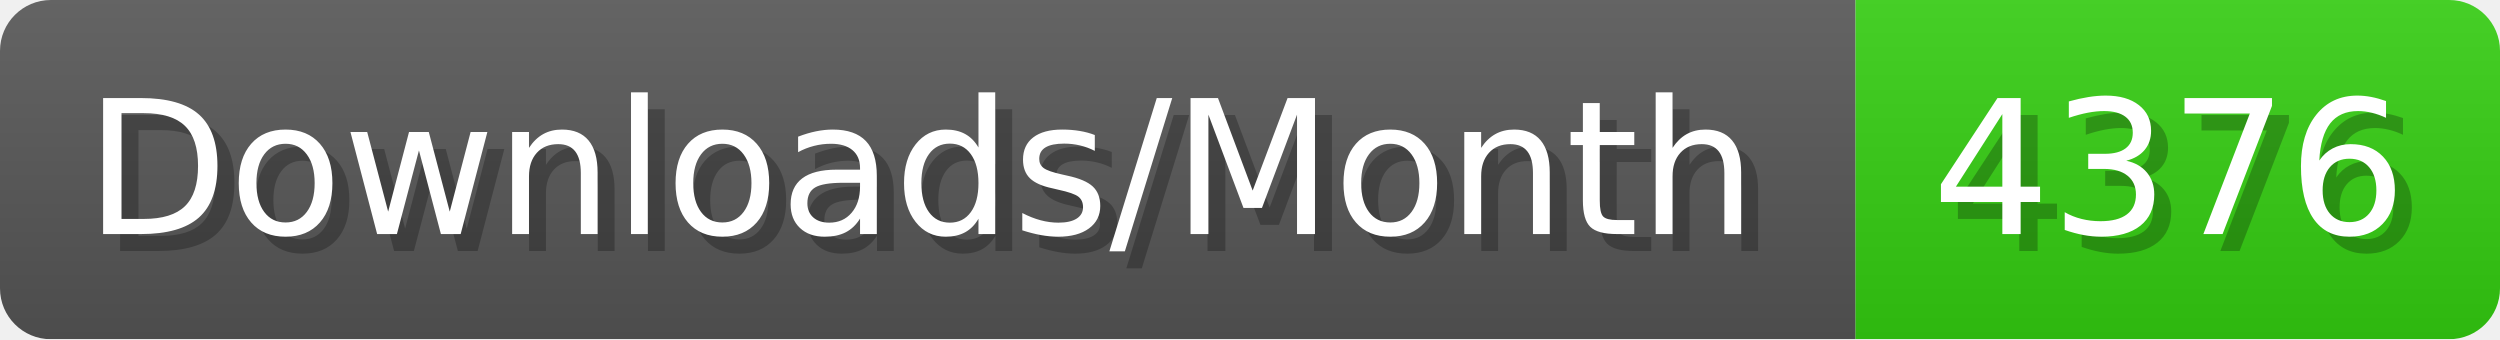
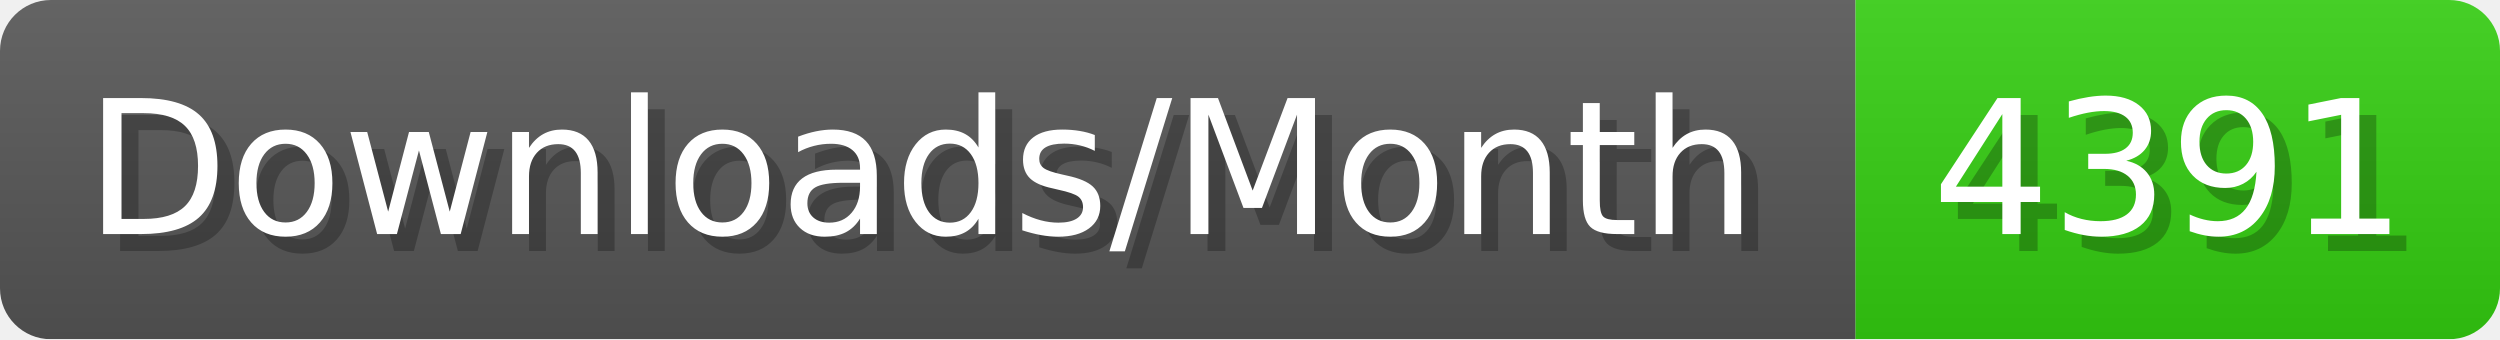
- <svg xmlns="http://www.w3.org/2000/svg" width="147.4" height="20" viewBox="0 0 1474 200" role="img" aria-label="Downloads/Month: 4376">
+ <svg xmlns="http://www.w3.org/2000/svg" width="147.4" height="20" viewBox="0 0 1474 200" role="img" aria-label="Downloads/Month: 4391">
  <linearGradient id="YlXUI" x2="0" y2="100%">
    <stop offset="0" stop-opacity=".1" stop-color="#EEE" />
    <stop offset="1" stop-opacity=".1" />
  </linearGradient>
  <mask id="JHhop">
    <rect width="1474" height="200" rx="30" fill="#FFF" />
  </mask>
  <g mask="url(#JHhop)">
    <rect width="1094" height="200" fill="#555" />
    <rect width="380" height="200" fill="#3C1" x="1094" />
    <rect width="1474" height="200" fill="url(#YlXUI)" />
  </g>
  <g aria-hidden="true" fill="#fff" text-anchor="start" font-family="Verdana,DejaVu Sans,sans-serif" font-size="110">
    <text x="60" y="148" textLength="994" fill="#000" opacity="0.25">Downloads/Month</text>
    <text x="50" y="138" textLength="994">Downloads/Month</text>
-     <text x="1149" y="148" textLength="280" fill="#000" opacity="0.25">4376</text>
-     <text x="1139" y="138" textLength="280">4376</text>
+     <text x="1149" y="148" textLength="280" fill="#000" opacity="0.25">4391</text>
+     <text x="1139" y="138" textLength="280">4391</text>
  </g>
</svg>
